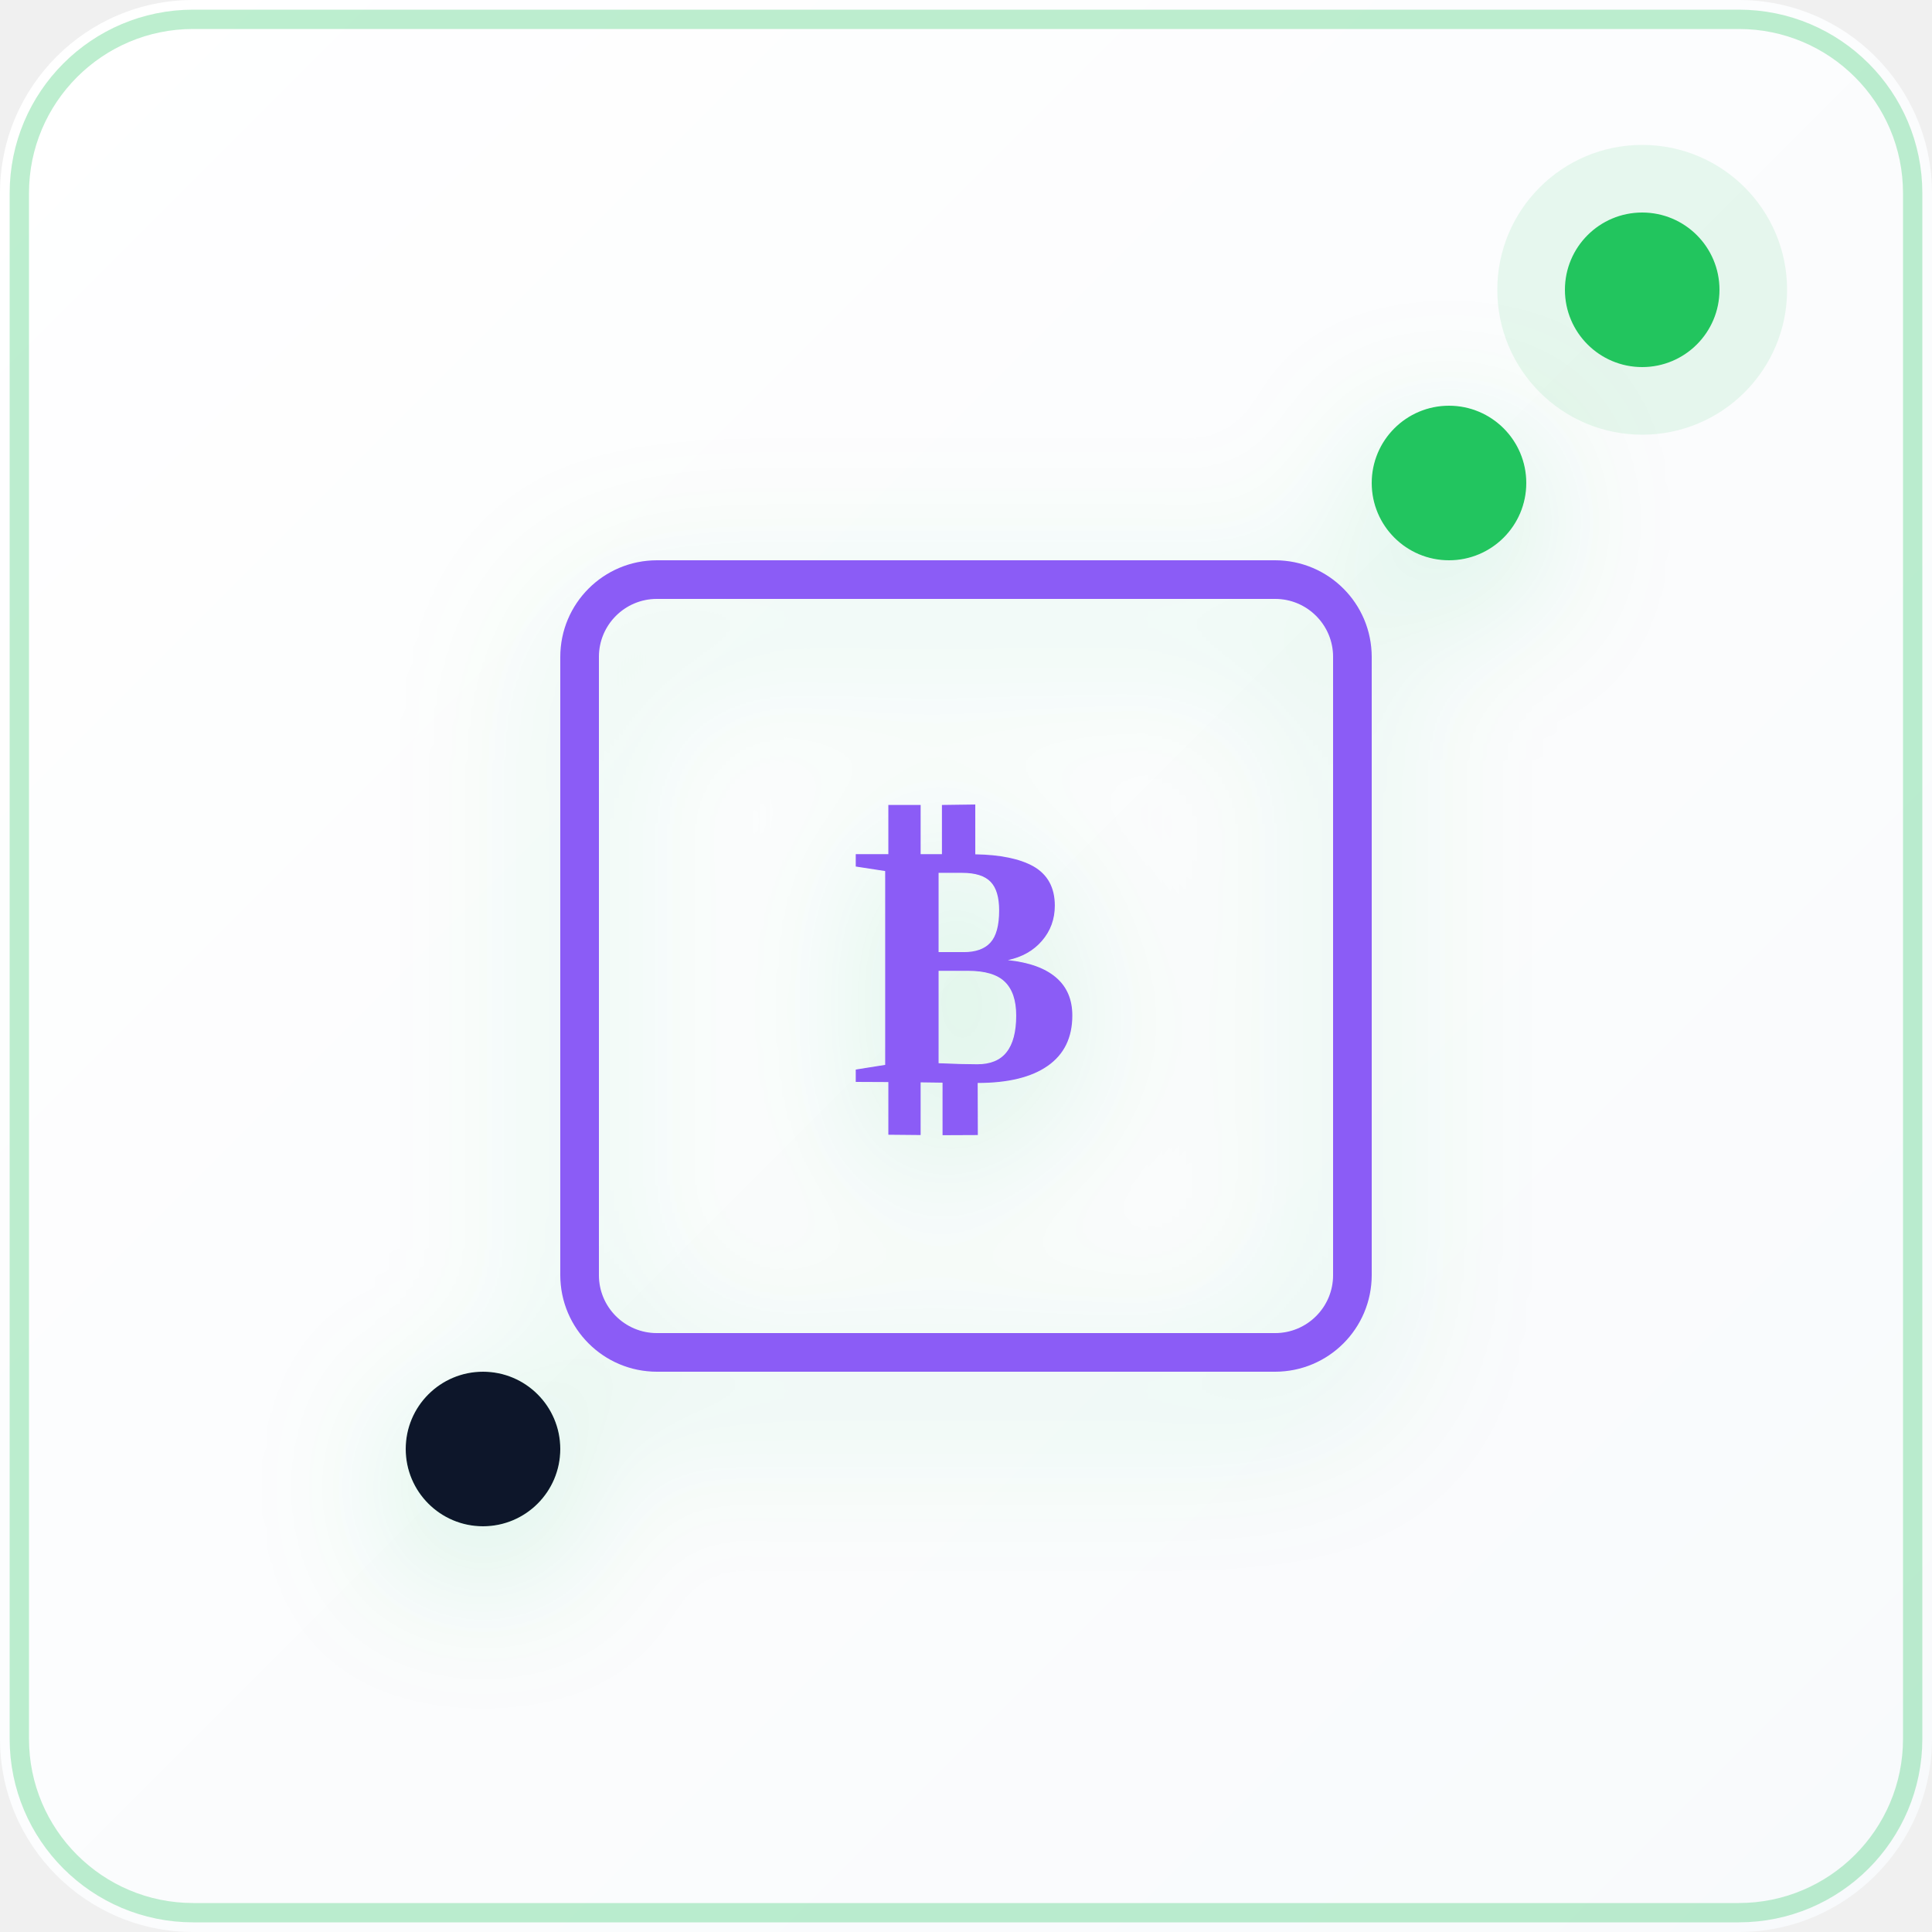
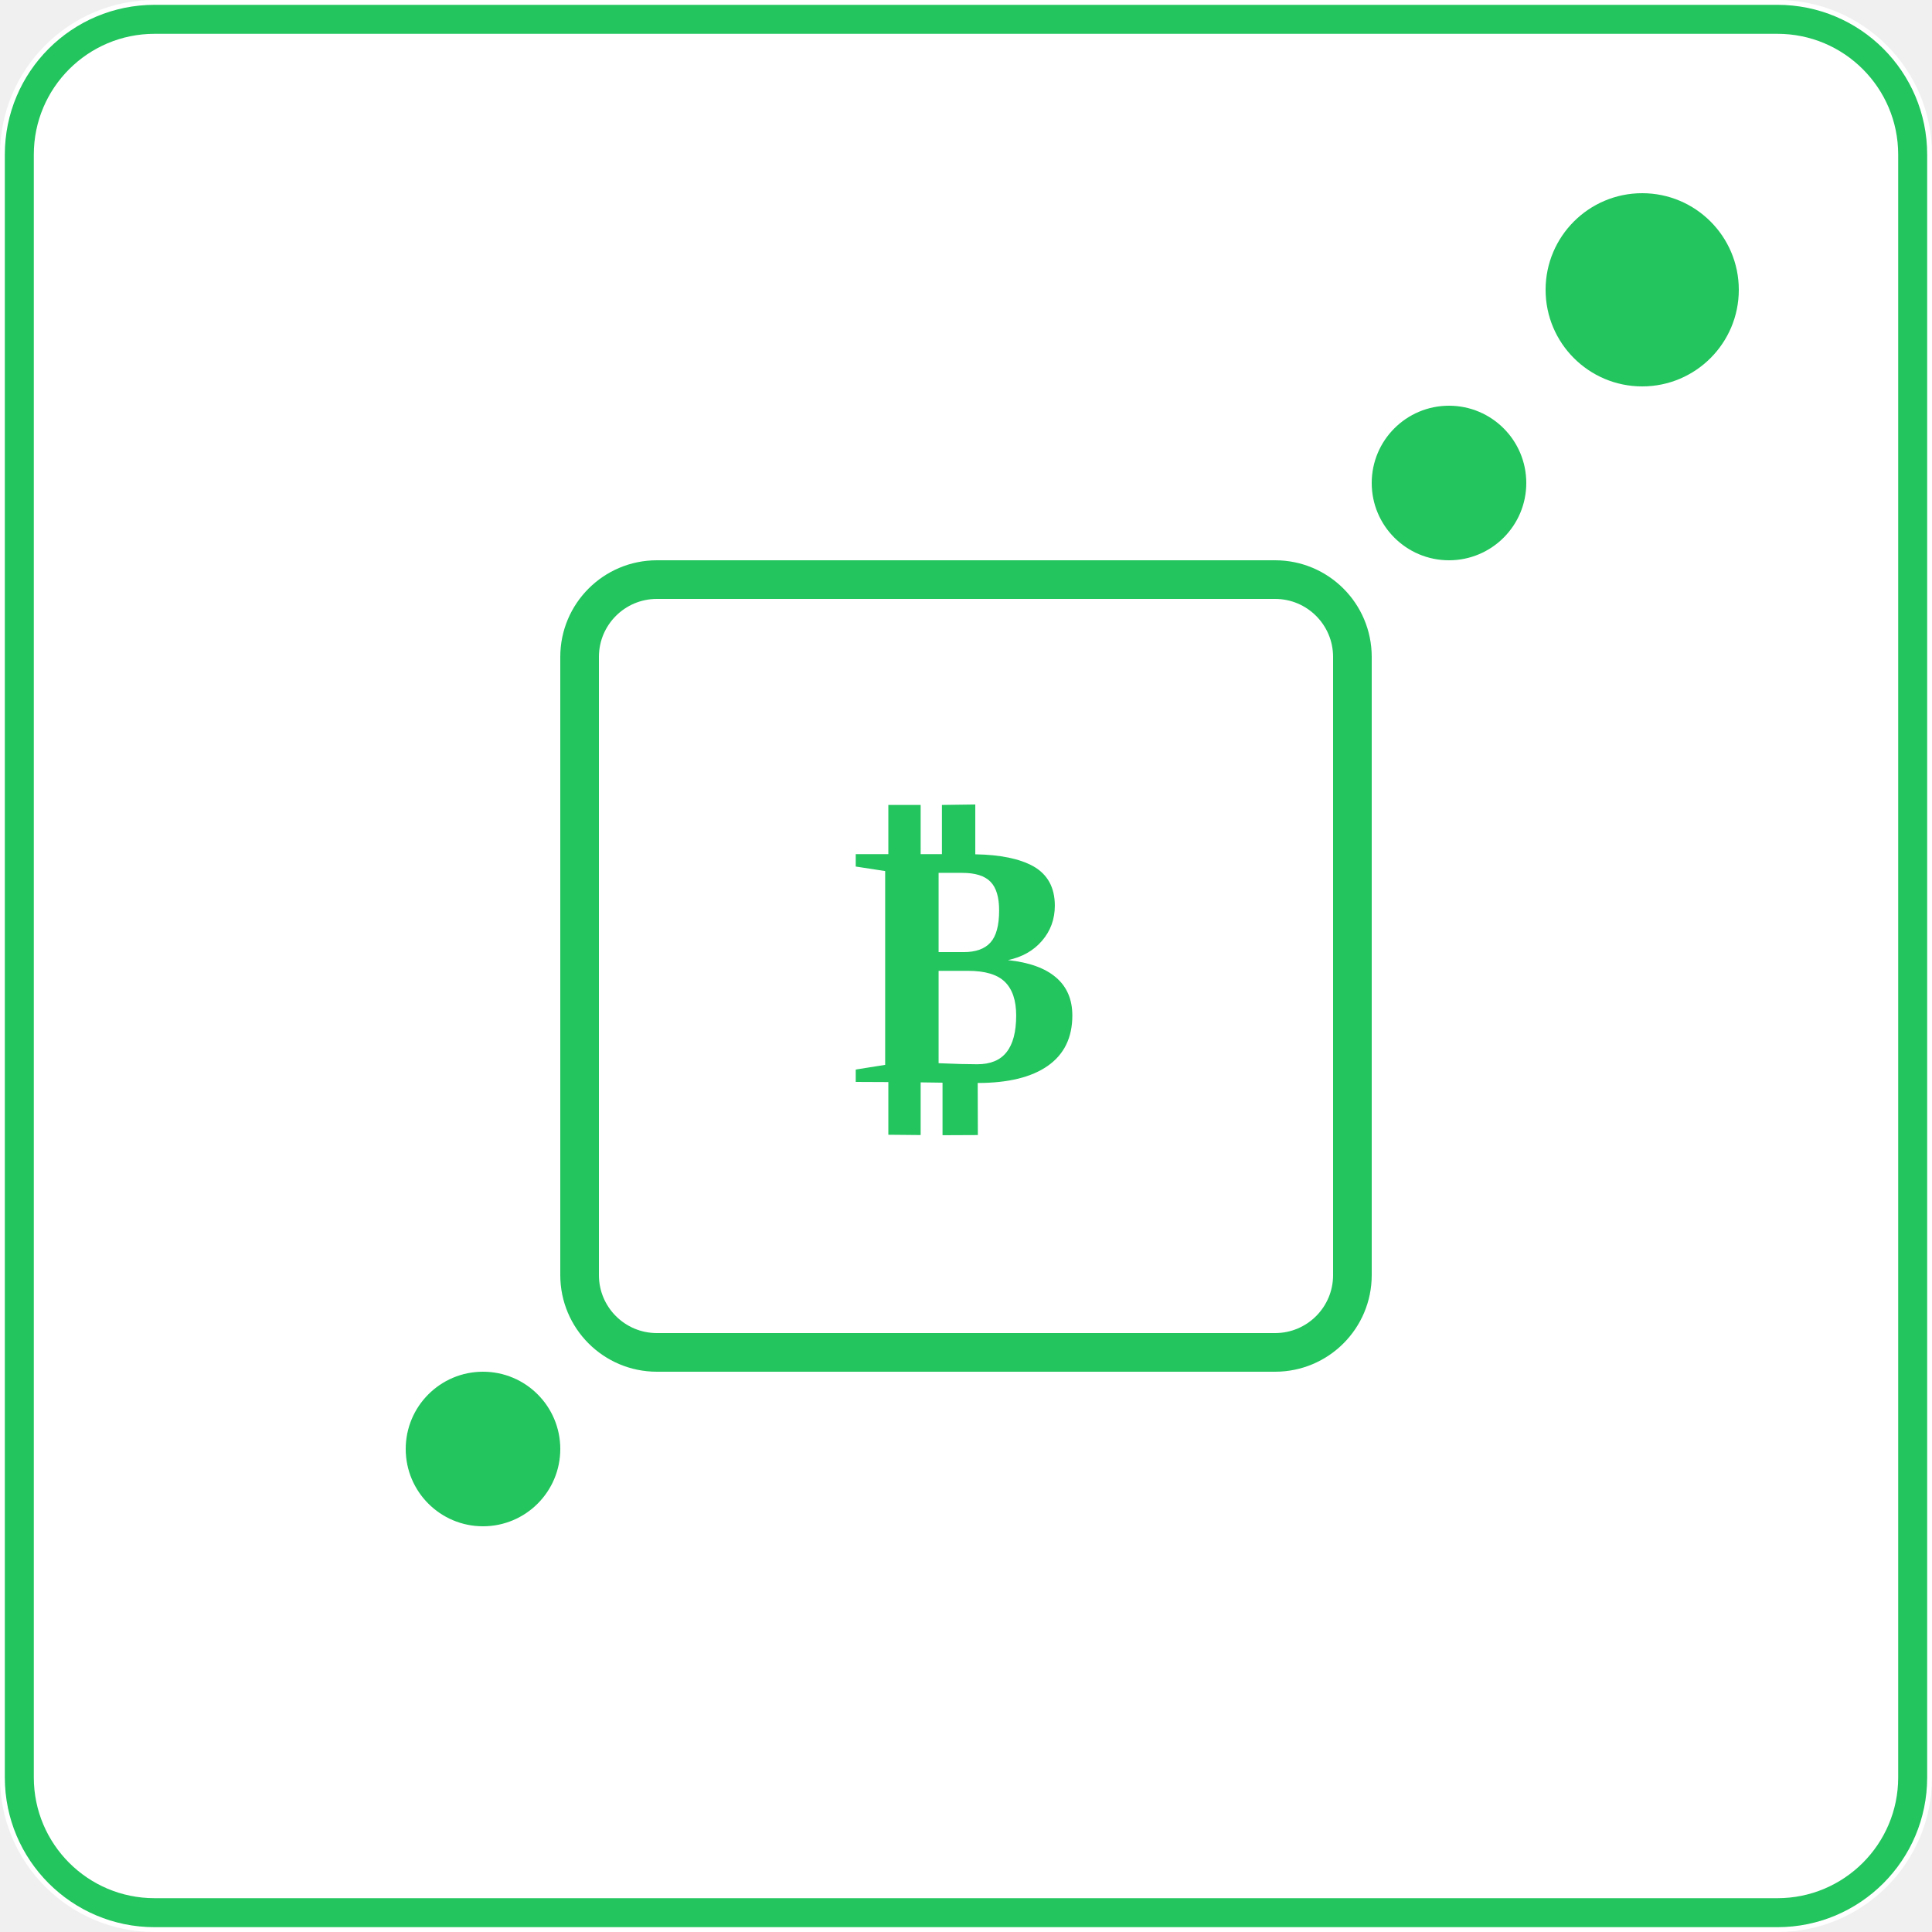
<svg xmlns="http://www.w3.org/2000/svg" viewBox="0 0 200 200">
-   <defs>
-     <linearGradient id="bgGrad" x1="0%" y1="0%" x2="100%" y2="100%">
-       <stop offset="0%" style="stop-color:#FFFFFF;stop-opacity:1" />
-       <stop offset="100%" style="stop-color:#F8FAFC;stop-opacity:1" />
-     </linearGradient>
-     <filter id="glow">
-       <feGaussianBlur stdDeviation="2" result="coloredBlur" />
-       <feMerge>
-         <feMergeNode in="coloredBlur" />
-         <feMergeNode in="SourceGraphic" />
-       </feMerge>
-     </filter>
-     <filter id="shadow" x="-20%" y="-20%" width="140%" height="140%">
-       <feDropShadow dx="0" dy="4" stdDeviation="8" flood-color="#22C55E" flood-opacity="0.2" />
-     </filter>
-   </defs>
-   <rect width="200" height="200" fill="url(#bgGrad)" rx="20" />
-   <rect x="2" y="2" width="196" height="196" fill="none" stroke="#22C55E" stroke-width="2" rx="18" opacity="0.3" />
-   <g transform="translate(100, 100)" filter="url(#shadow)">
-     <rect x="-40" y="-40" width="80" height="80" fill="none" stroke="#8B5CF6" stroke-width="4" rx="8" />
-     <text x="0" y="12" text-anchor="middle" fill="#8B5CF6" font-size="36" font-weight="bold">₿</text>
+   <rect width="200" height="200" fill="#FFFFFF" rx="16" />
+   <rect x="2" y="2" width="196" height="196" fill="none" stroke="#22C55E" stroke-width="3" rx="14" />
+   <g transform="translate(100, 100)">
+     <rect x="-40" y="-40" width="80" height="80" fill="none" stroke="#22C55E" stroke-width="4" rx="8" />
+     <text x="0" y="12" text-anchor="middle" fill="#22C55E" font-size="36" font-weight="bold">₿</text>
    <circle cx="50" cy="-50" r="8" fill="#22C55E" />
-     <circle cx="-50" cy="50" r="8" fill="#0F172A" />
+     <circle cx="-50" cy="50" r="8" fill="#22C55E" />
  </g>
-   <circle cx="170" cy="30" r="15" fill="#22C55E" opacity="0.1" />
-   <circle cx="170" cy="30" r="8" fill="#22C55E" />
+   <circle cx="170" cy="30" r="10" fill="#22C55E" />
</svg>
